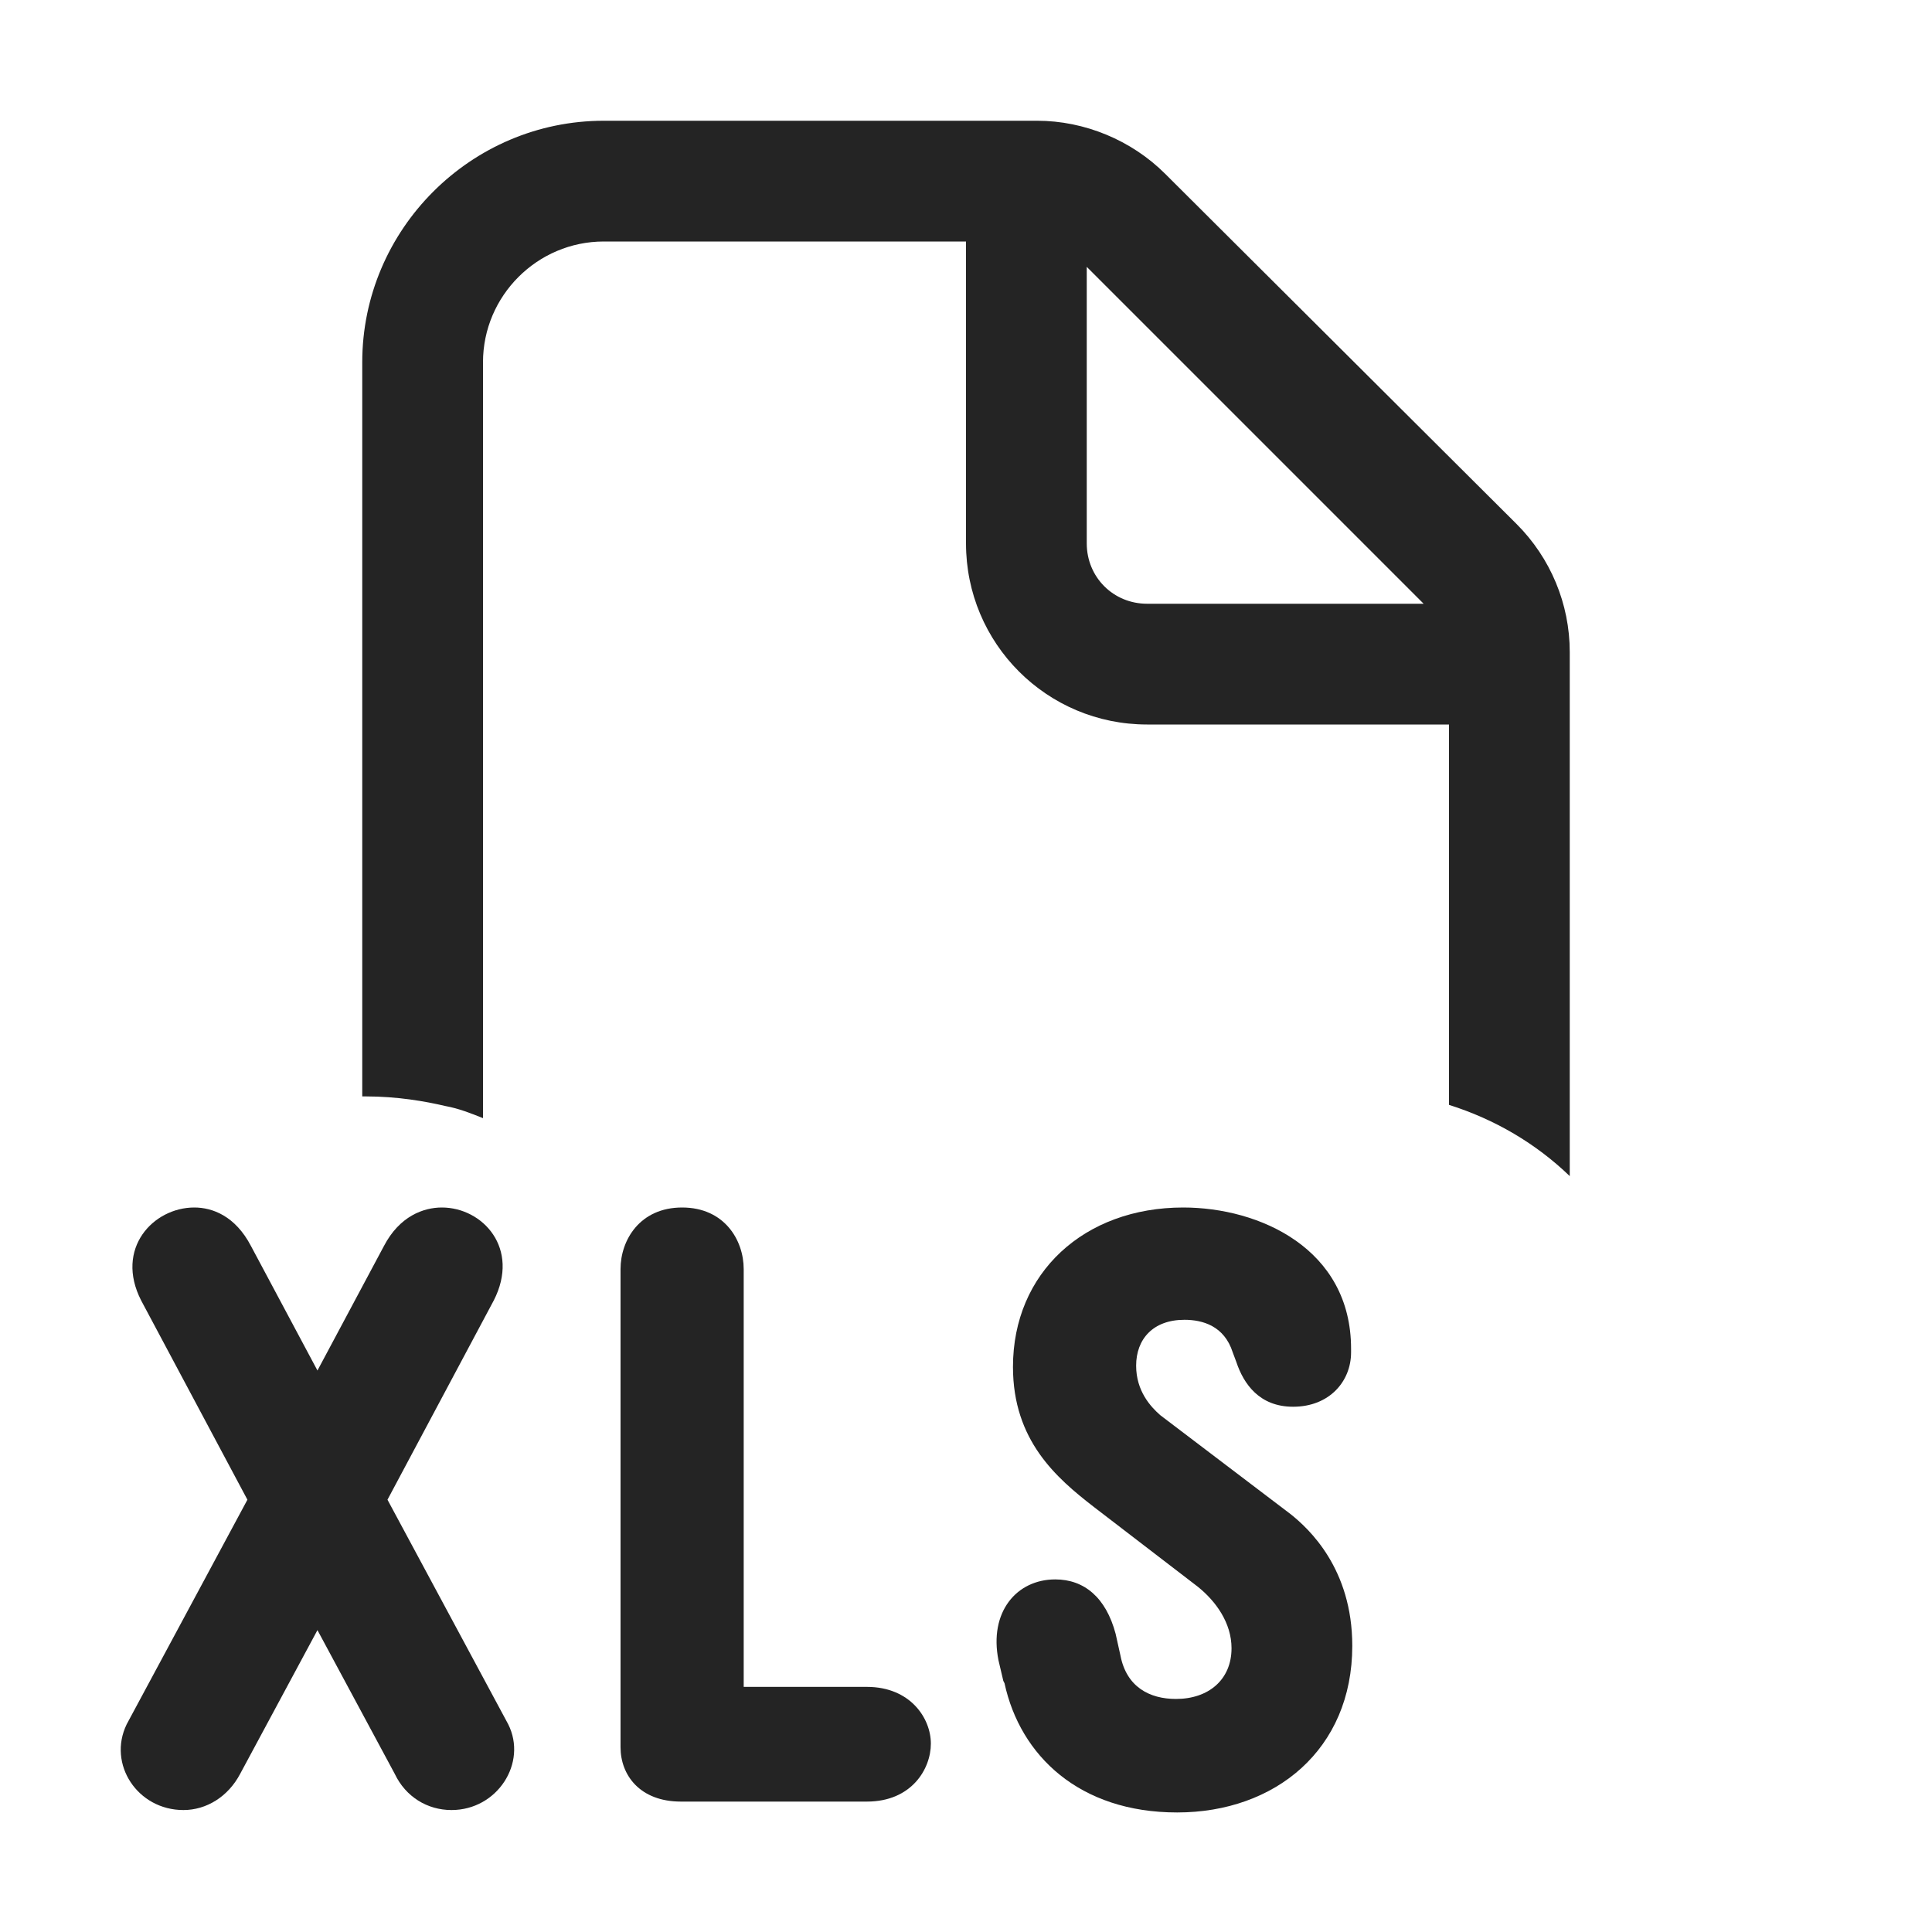
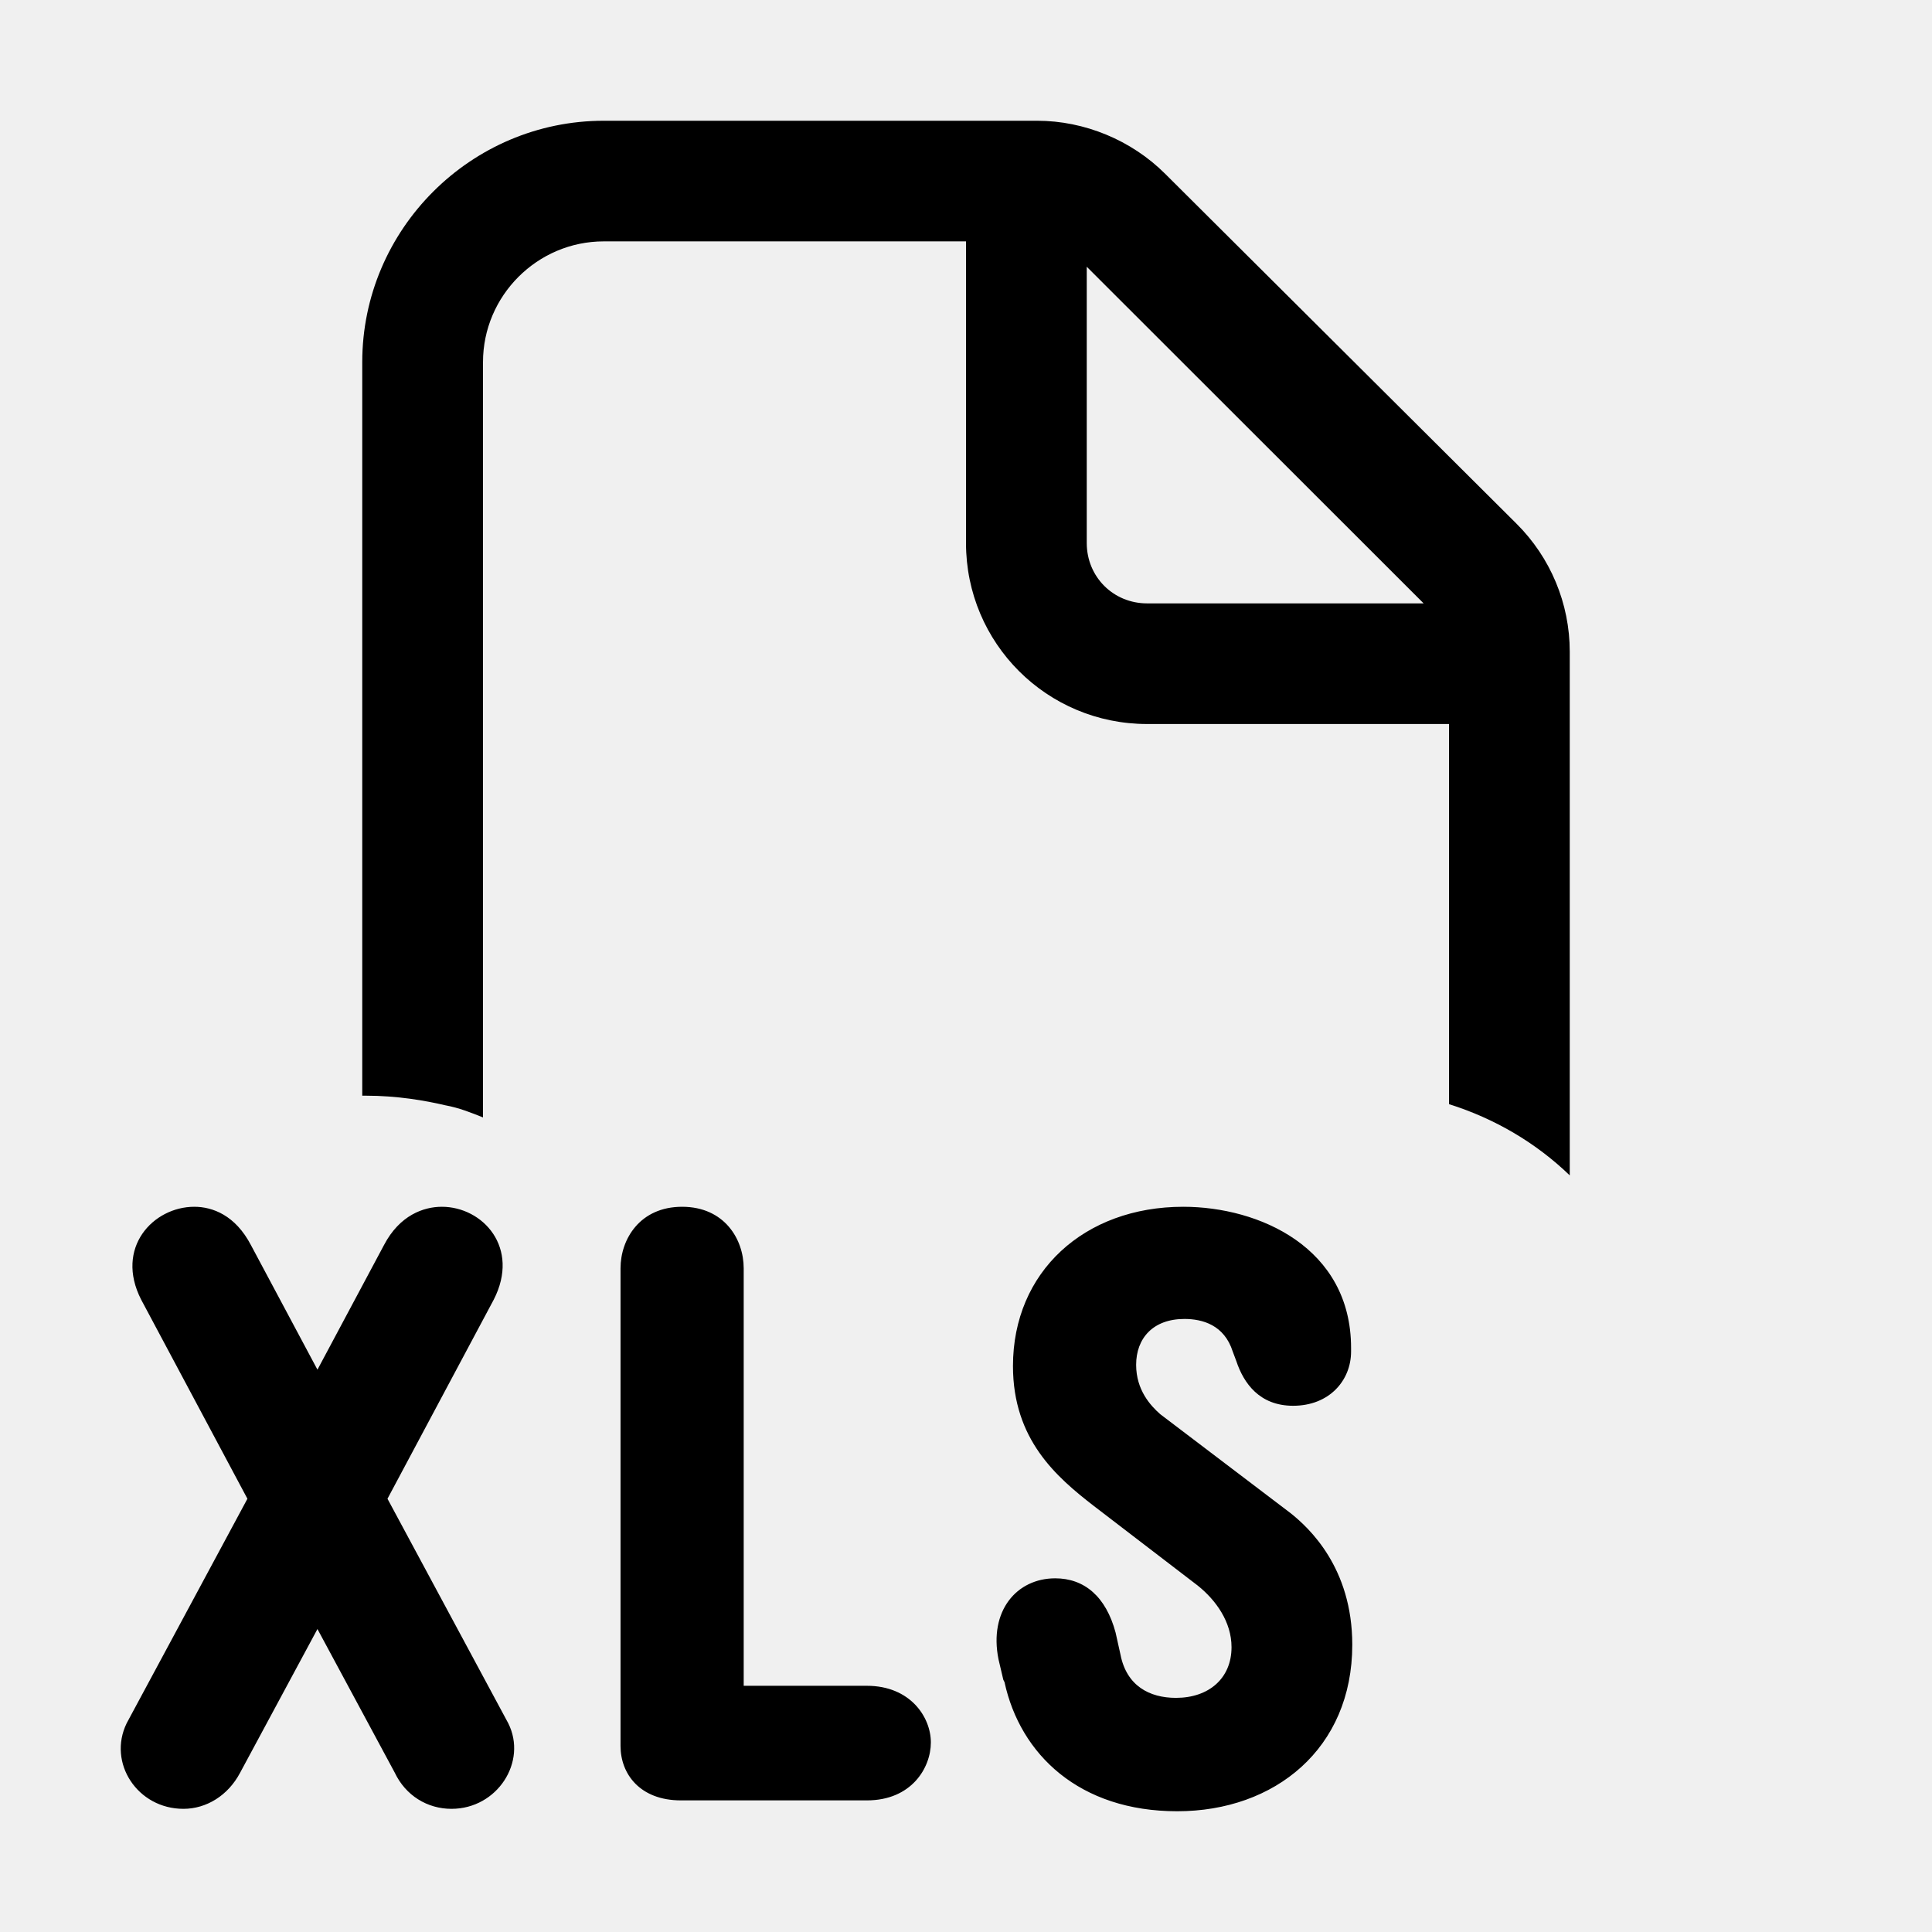
- <svg xmlns="http://www.w3.org/2000/svg" width="16" height="16" viewBox="0 0 16 16" fill="none">
-   <rect width="16" height="16" fill="white" />
-   <path d="M2.629 13.5L1.989 14.69C1.889 14.88 1.709 14.99 1.519 14.99C1.139 14.99 0.889 14.61 1.049 14.28L2.049 12.42L1.169 10.77C0.949 10.34 1.269 10 1.609 10C1.759 10 1.949 10.07 2.079 10.32L2.629 11.35L3.179 10.32C3.309 10.07 3.509 10 3.659 10C3.999 10 4.309 10.34 4.089 10.77L3.209 12.42L4.209 14.28C4.369 14.6 4.119 14.99 3.739 14.99C3.539 14.99 3.359 14.88 3.269 14.69L2.629 13.5Z" fill="#242424" />
-   <path d="M5.639 14.92C5.299 14.92 5.139 14.7 5.139 14.47V10.51C5.139 10.27 5.299 10 5.649 10C5.999 10 6.159 10.27 6.159 10.51V13.97H7.179C7.539 13.97 7.709 14.23 7.709 14.44C7.709 14.65 7.549 14.92 7.179 14.92H5.639Z" fill="#242424" />
-   <path d="M8.309 13.92L8.269 13.75C8.189 13.35 8.419 13.08 8.739 13.08C8.979 13.08 9.159 13.23 9.239 13.53L9.279 13.71C9.329 13.97 9.519 14.07 9.739 14.07C10.009 14.07 10.199 13.91 10.199 13.65C10.199 13.44 10.069 13.26 9.919 13.14L9.059 12.48C8.749 12.24 8.389 11.93 8.389 11.32C8.389 10.54 8.979 10 9.799 10C10.429 10 11.189 10.34 11.189 11.17V11.2C11.189 11.44 11.009 11.65 10.709 11.65C10.429 11.65 10.299 11.46 10.239 11.28L10.209 11.2C10.139 10.98 9.959 10.93 9.809 10.93C9.549 10.93 9.409 11.09 9.409 11.31C9.409 11.52 9.529 11.65 9.609 11.72L10.689 12.54C10.839 12.66 11.199 12.99 11.199 13.63C11.199 14.49 10.559 15.01 9.749 15.01C8.939 15.01 8.449 14.54 8.319 13.94L8.309 13.92Z" fill="#242424" />
-   <path d="M3.69 9.16C3.8 9.18 3.9 9.22 4 9.26V3C4 2.45 4.45 2 5 2H8V4.5C8 5.33 8.67 6 9.5 6H12V9.15C12.38 9.27 12.72 9.47 13 9.74V5.4C13 5 12.84 4.62 12.56 4.34L9.65 1.44C9.37 1.16 8.98 1 8.59 1H5C3.9 1 3 1.9 3 3V9.08H3.03C3.29 9.08 3.52 9.12 3.69 9.16ZM9 2.21L11.79 5H9.5C9.22 5 9 4.78 9 4.5V2.21Z" fill="#242424" />
+ <svg xmlns="http://www.w3.org/2000/svg" viewBox="0 0 16 16" fill="none">
+   <path d="M2.629 13.491L1.989 14.68C1.889 14.87 1.709 14.98 1.519 14.98C1.139 14.98 0.889 14.6 1.049 14.271L2.049 12.412L1.169 10.763C0.949 10.333 1.269 9.994 1.609 9.994C1.759 9.994 1.949 10.063 2.079 10.313L2.629 11.343L3.179 10.313C3.309 10.063 3.509 9.994 3.659 9.994C3.999 9.994 4.309 10.333 4.089 10.763L3.209 12.412L4.209 14.271C4.369 14.59 4.119 14.98 3.739 14.98C3.539 14.98 3.359 14.87 3.269 14.68L2.629 13.491Z M5.639 14.91C5.299 14.91 5.139 14.69 5.139 14.46V10.503C5.139 10.263 5.299 9.994 5.649 9.994C5.999 9.994 6.159 10.263 6.159 10.503V13.961H7.179C7.539 13.961 7.709 14.221 7.709 14.43C7.709 14.64 7.549 14.91 7.179 14.91H5.639Z M8.309 13.911L8.269 13.741C8.189 13.341 8.419 13.071 8.739 13.071C8.979 13.071 9.159 13.221 9.239 13.521L9.279 13.701C9.329 13.961 9.519 14.061 9.739 14.061C10.009 14.061 10.199 13.901 10.199 13.641C10.199 13.431 10.069 13.251 9.919 13.131L9.059 12.472C8.749 12.232 8.389 11.922 8.389 11.313C8.389 10.533 8.979 9.994 9.799 9.994C10.429 9.994 11.189 10.333 11.189 11.163V11.193C11.189 11.432 11.009 11.642 10.709 11.642C10.429 11.642 10.299 11.453 10.239 11.273L10.209 11.193C10.139 10.973 9.959 10.923 9.809 10.923C9.549 10.923 9.409 11.083 9.409 11.303C9.409 11.512 9.529 11.642 9.609 11.712L10.689 12.532C10.839 12.652 11.199 12.981 11.199 13.621C11.199 14.48 10.559 15 9.749 15C8.939 15 8.449 14.53 8.319 13.931L8.309 13.911Z M3.69 9.154C3.8 9.174 3.9 9.214 4 9.254V2.999C4 2.449 4.45 1.999 5 1.999H8V4.497C8 5.327 8.67 5.996 9.5 5.996H12V9.144C12.38 9.264 12.72 9.464 13 9.734V5.397C13 4.997 12.84 4.617 12.56 4.338L9.65 1.44C9.37 1.16 8.98 1 8.59 1H5C3.9 1 3 1.899 3 2.999V9.074H3.03C3.29 9.074 3.52 9.114 3.69 9.154ZM9 2.209L11.79 4.997H9.5C9.22 4.997 9 4.777 9 4.497V2.209Z" fill="black" />
</svg>
